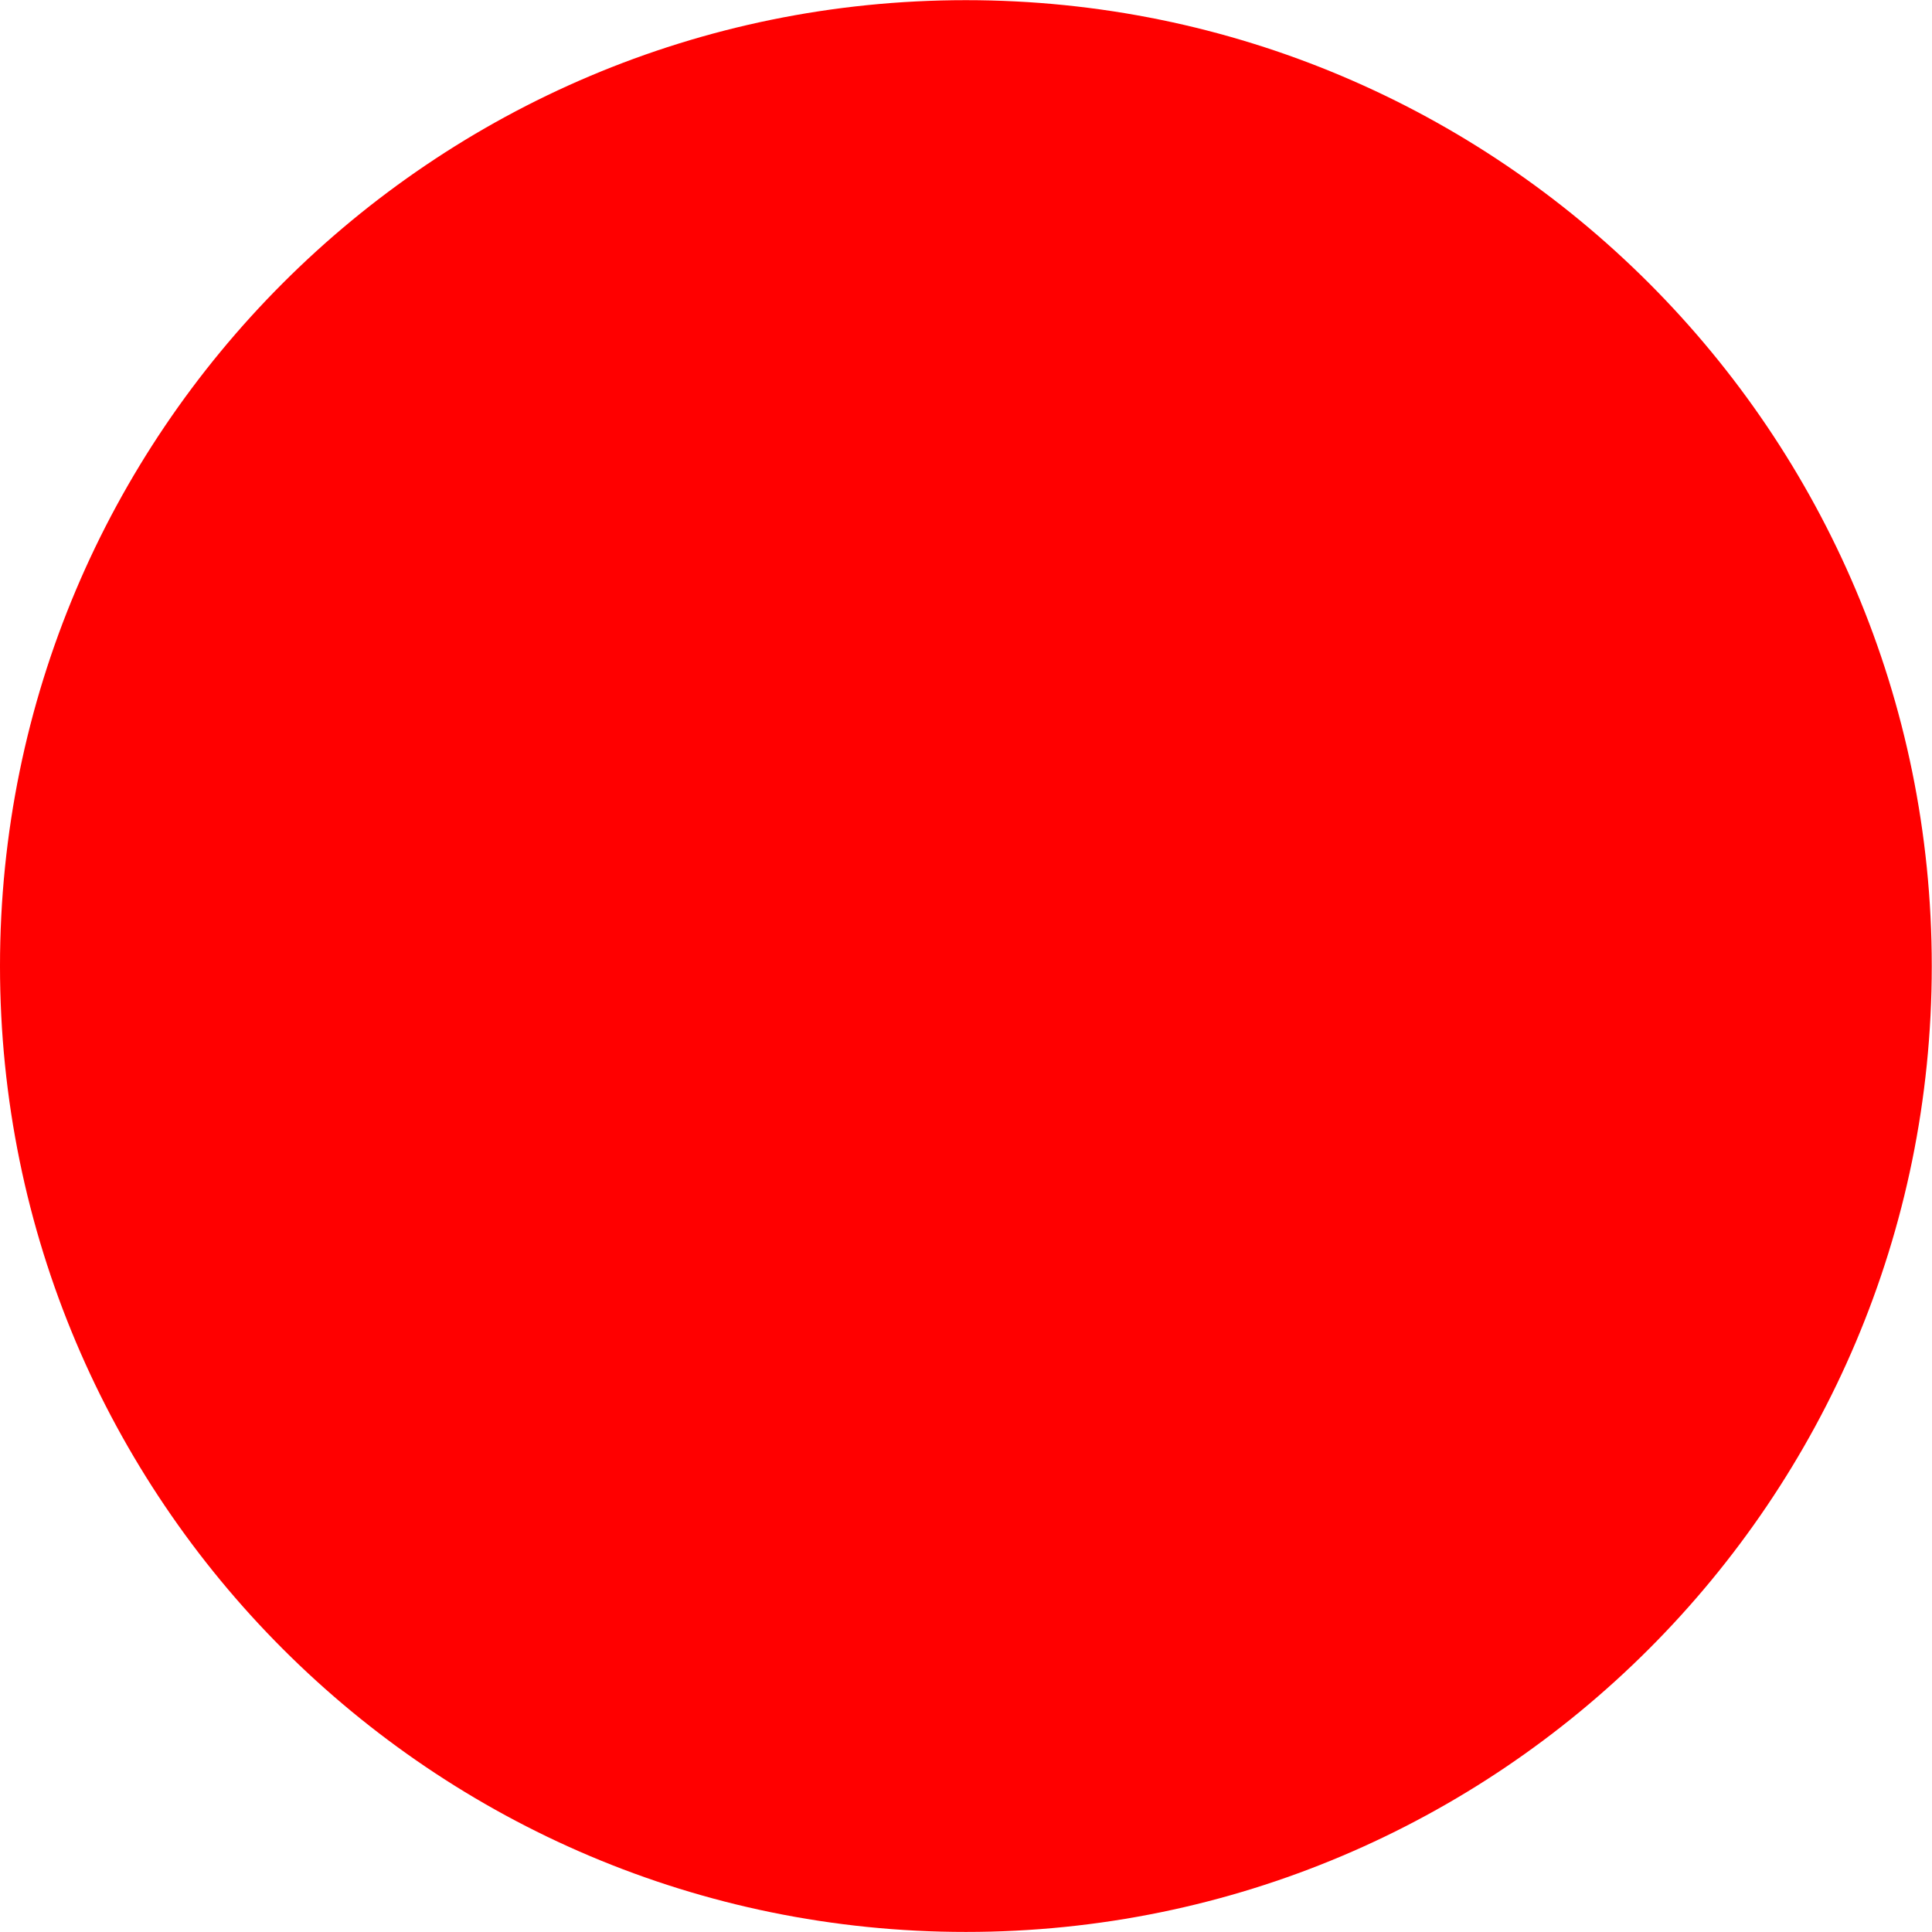
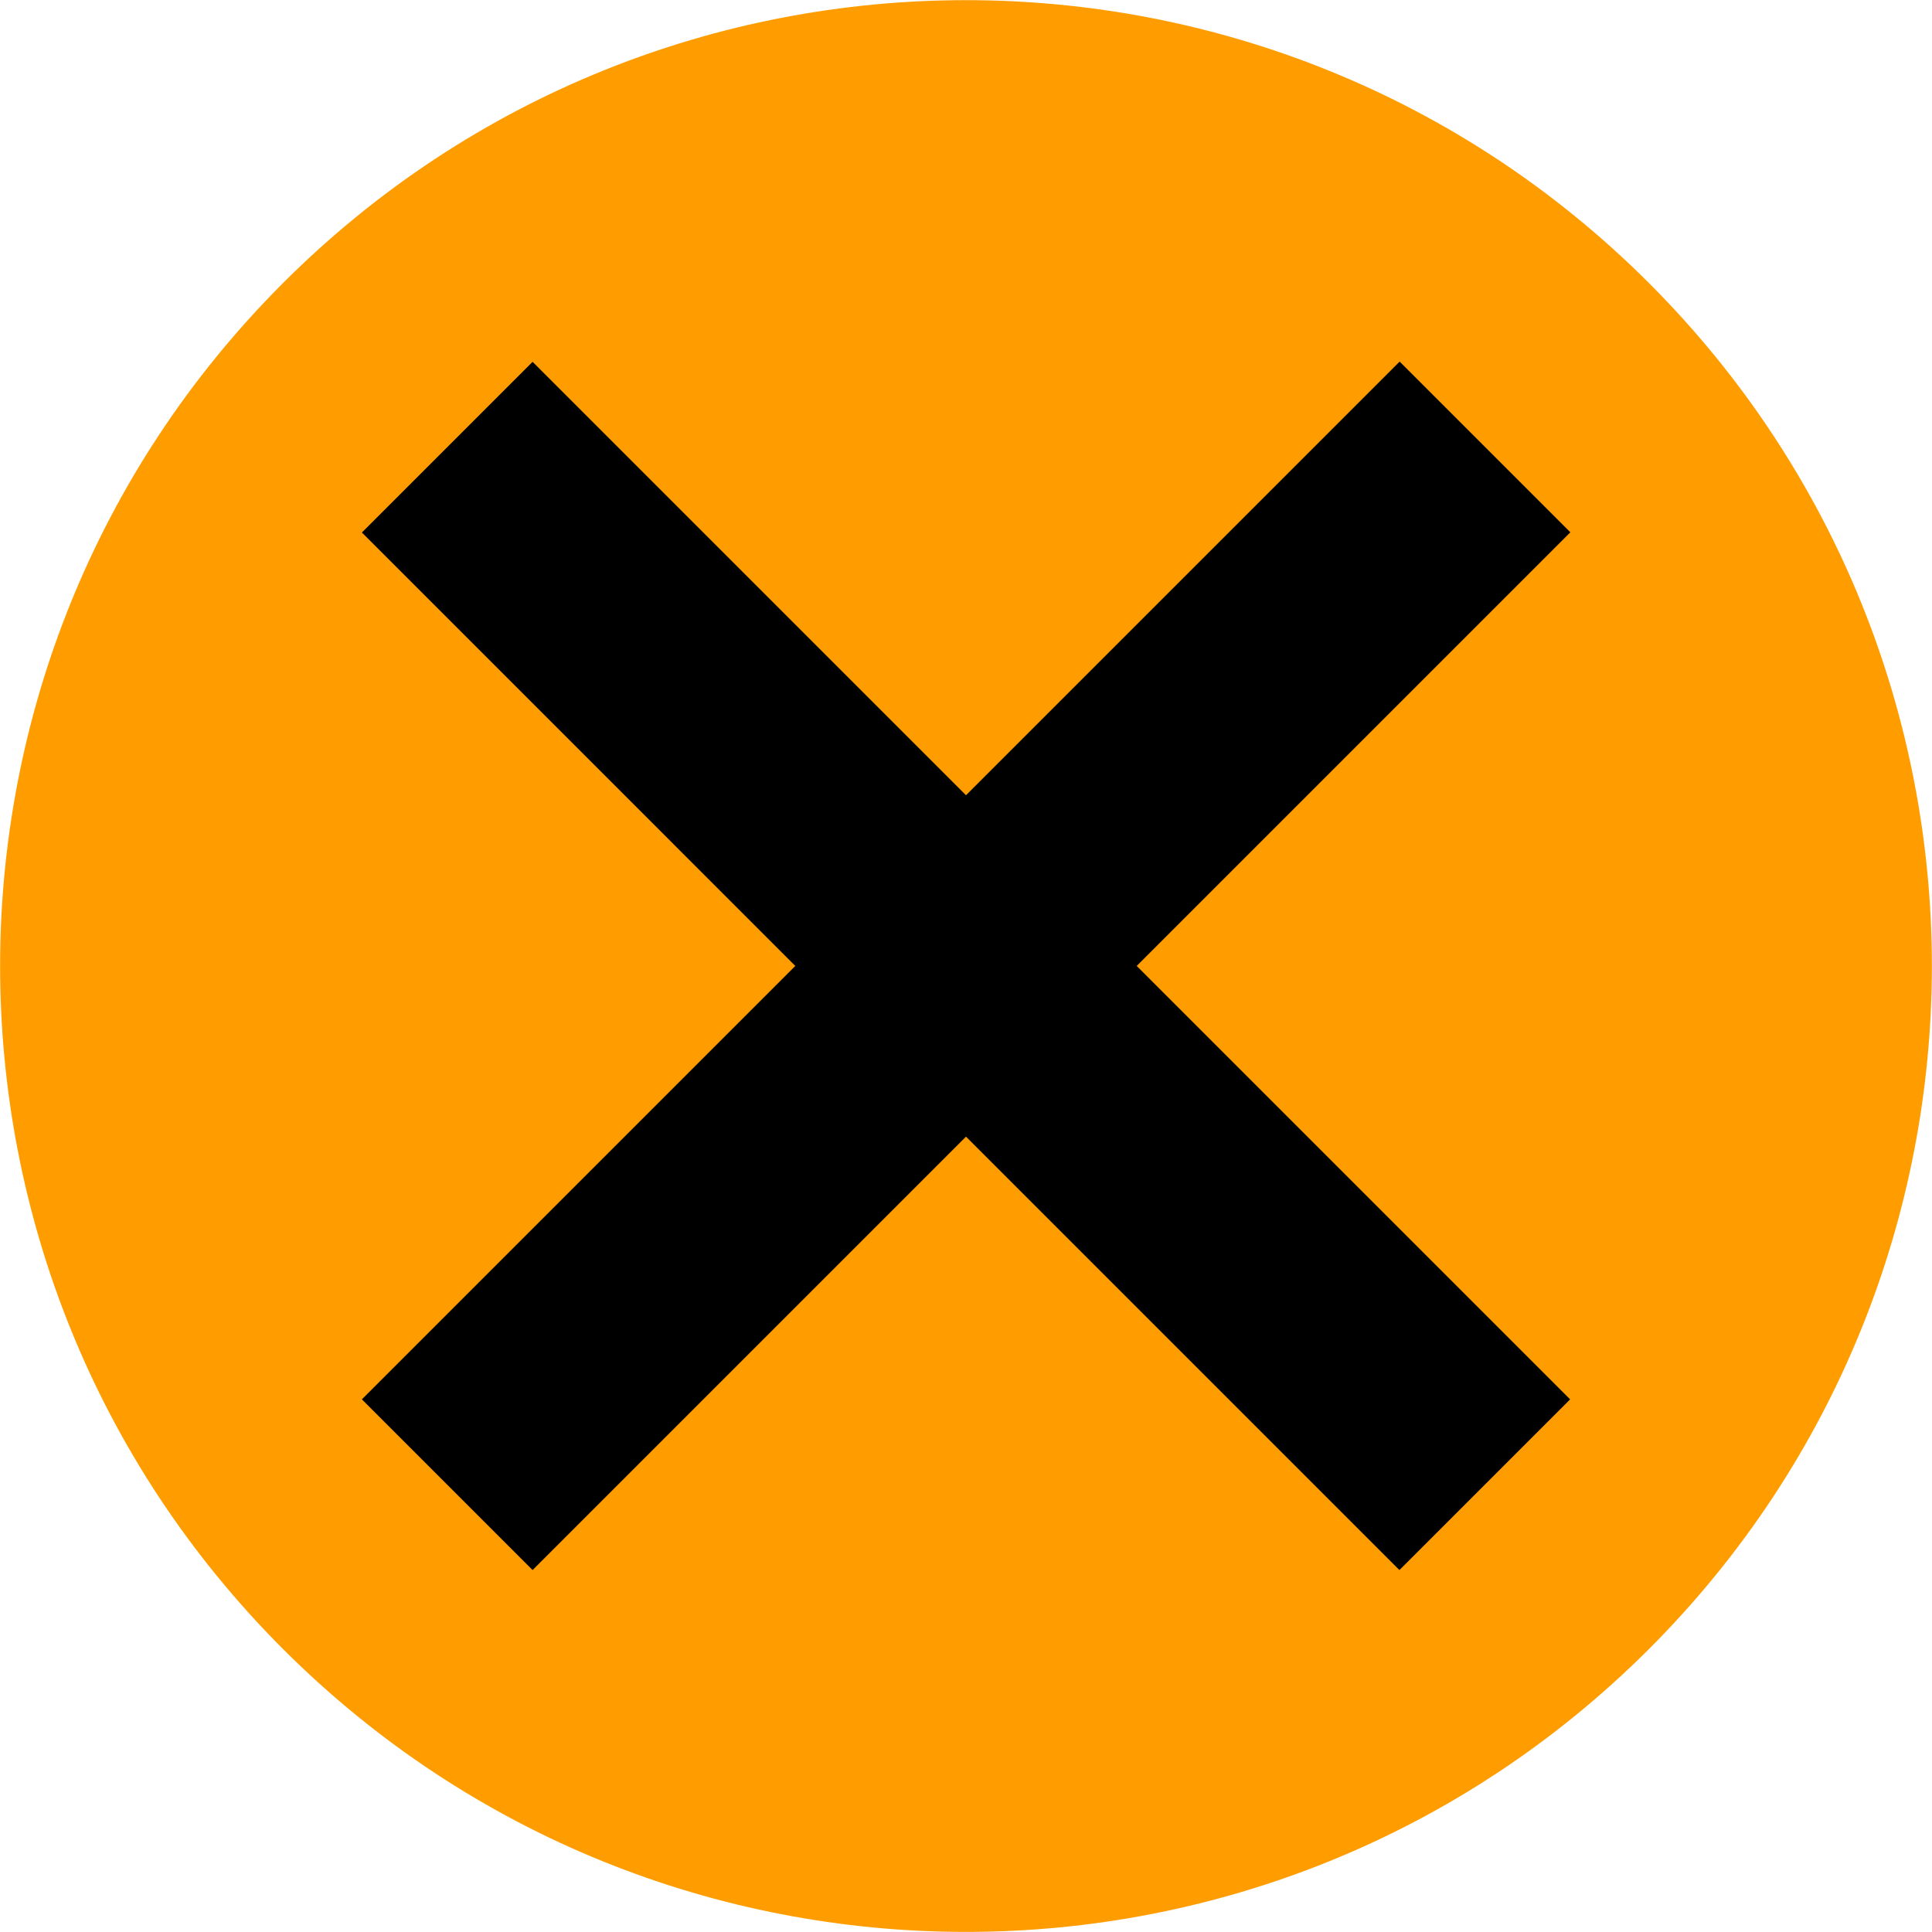
<svg xmlns="http://www.w3.org/2000/svg" width="32" height="32" viewBox="0 0 8.467 8.467" version="1.1" id="svg8">
  <defs id="defs2" />
  <g id="layer1" transform="translate(0,-288.5333)">
-     <circle style="opacity:1;fill:#ff0000;fill-opacity:1;fill-rule:nonzero;stroke:none;stroke-width:0.97;stroke-miterlimit:4;stroke-dasharray:none;stroke-opacity:0.749" id="path815" cx="4.233" cy="292.767" r="4.233" />
+     <circle style="opacity:1;fill:#ff9d00;fill-opacity:1;fill-rule:nonzero;stroke:none;stroke-width:0.97;stroke-miterlimit:4;stroke-dasharray:none;stroke-opacity:0.749" id="path815" cx="-204.024" cy="210.011" r="4.233" transform="rotate(-45)" />
+     <path style="fill:none;stroke:#000000;stroke-width:1.058;stroke-linecap:butt;stroke-linejoin:miter;stroke-miterlimit:4;stroke-dasharray:none;stroke-opacity:1" d="m 1.96,295.04 4.548,-4.548" id="path864" />
+     <path style="fill:none;stroke:#000000;stroke-width:1.058;stroke-linecap:butt;stroke-linejoin:miter;stroke-miterlimit:4;stroke-dasharray:none;stroke-opacity:1" d="M 6.507,295.04 1.96,290.493" id="path864-3" />
  </g>
</svg>
